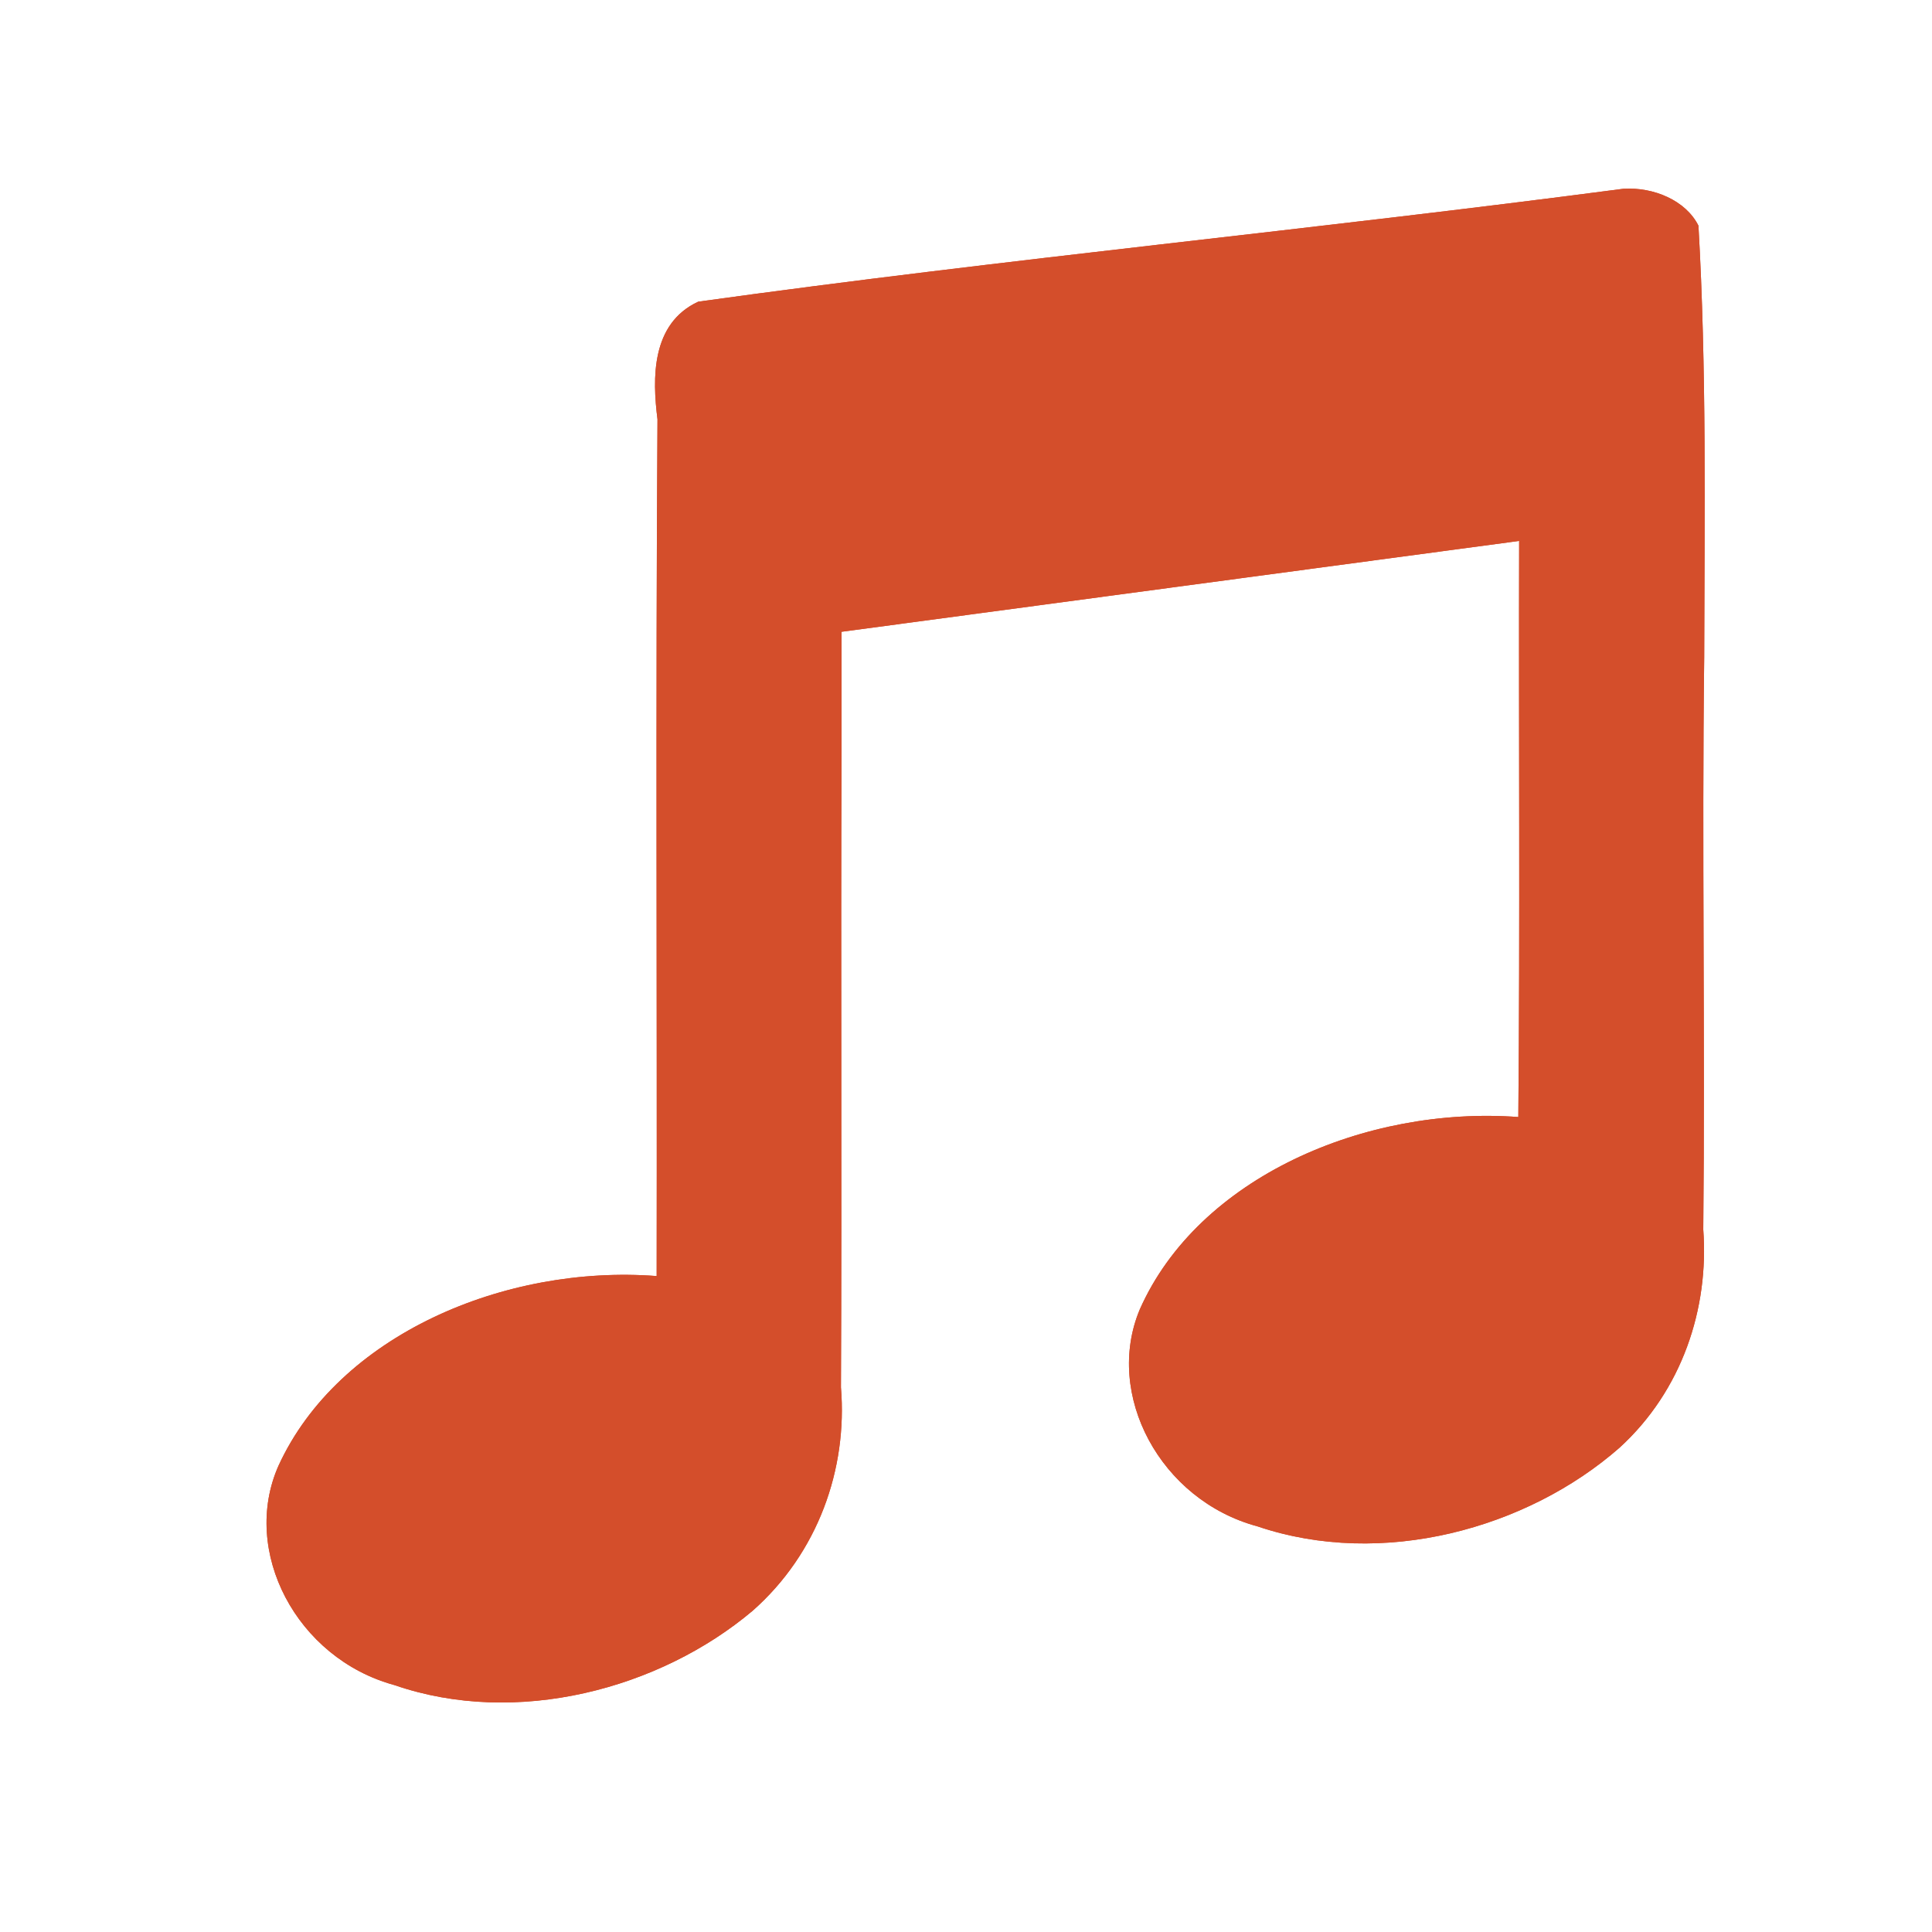
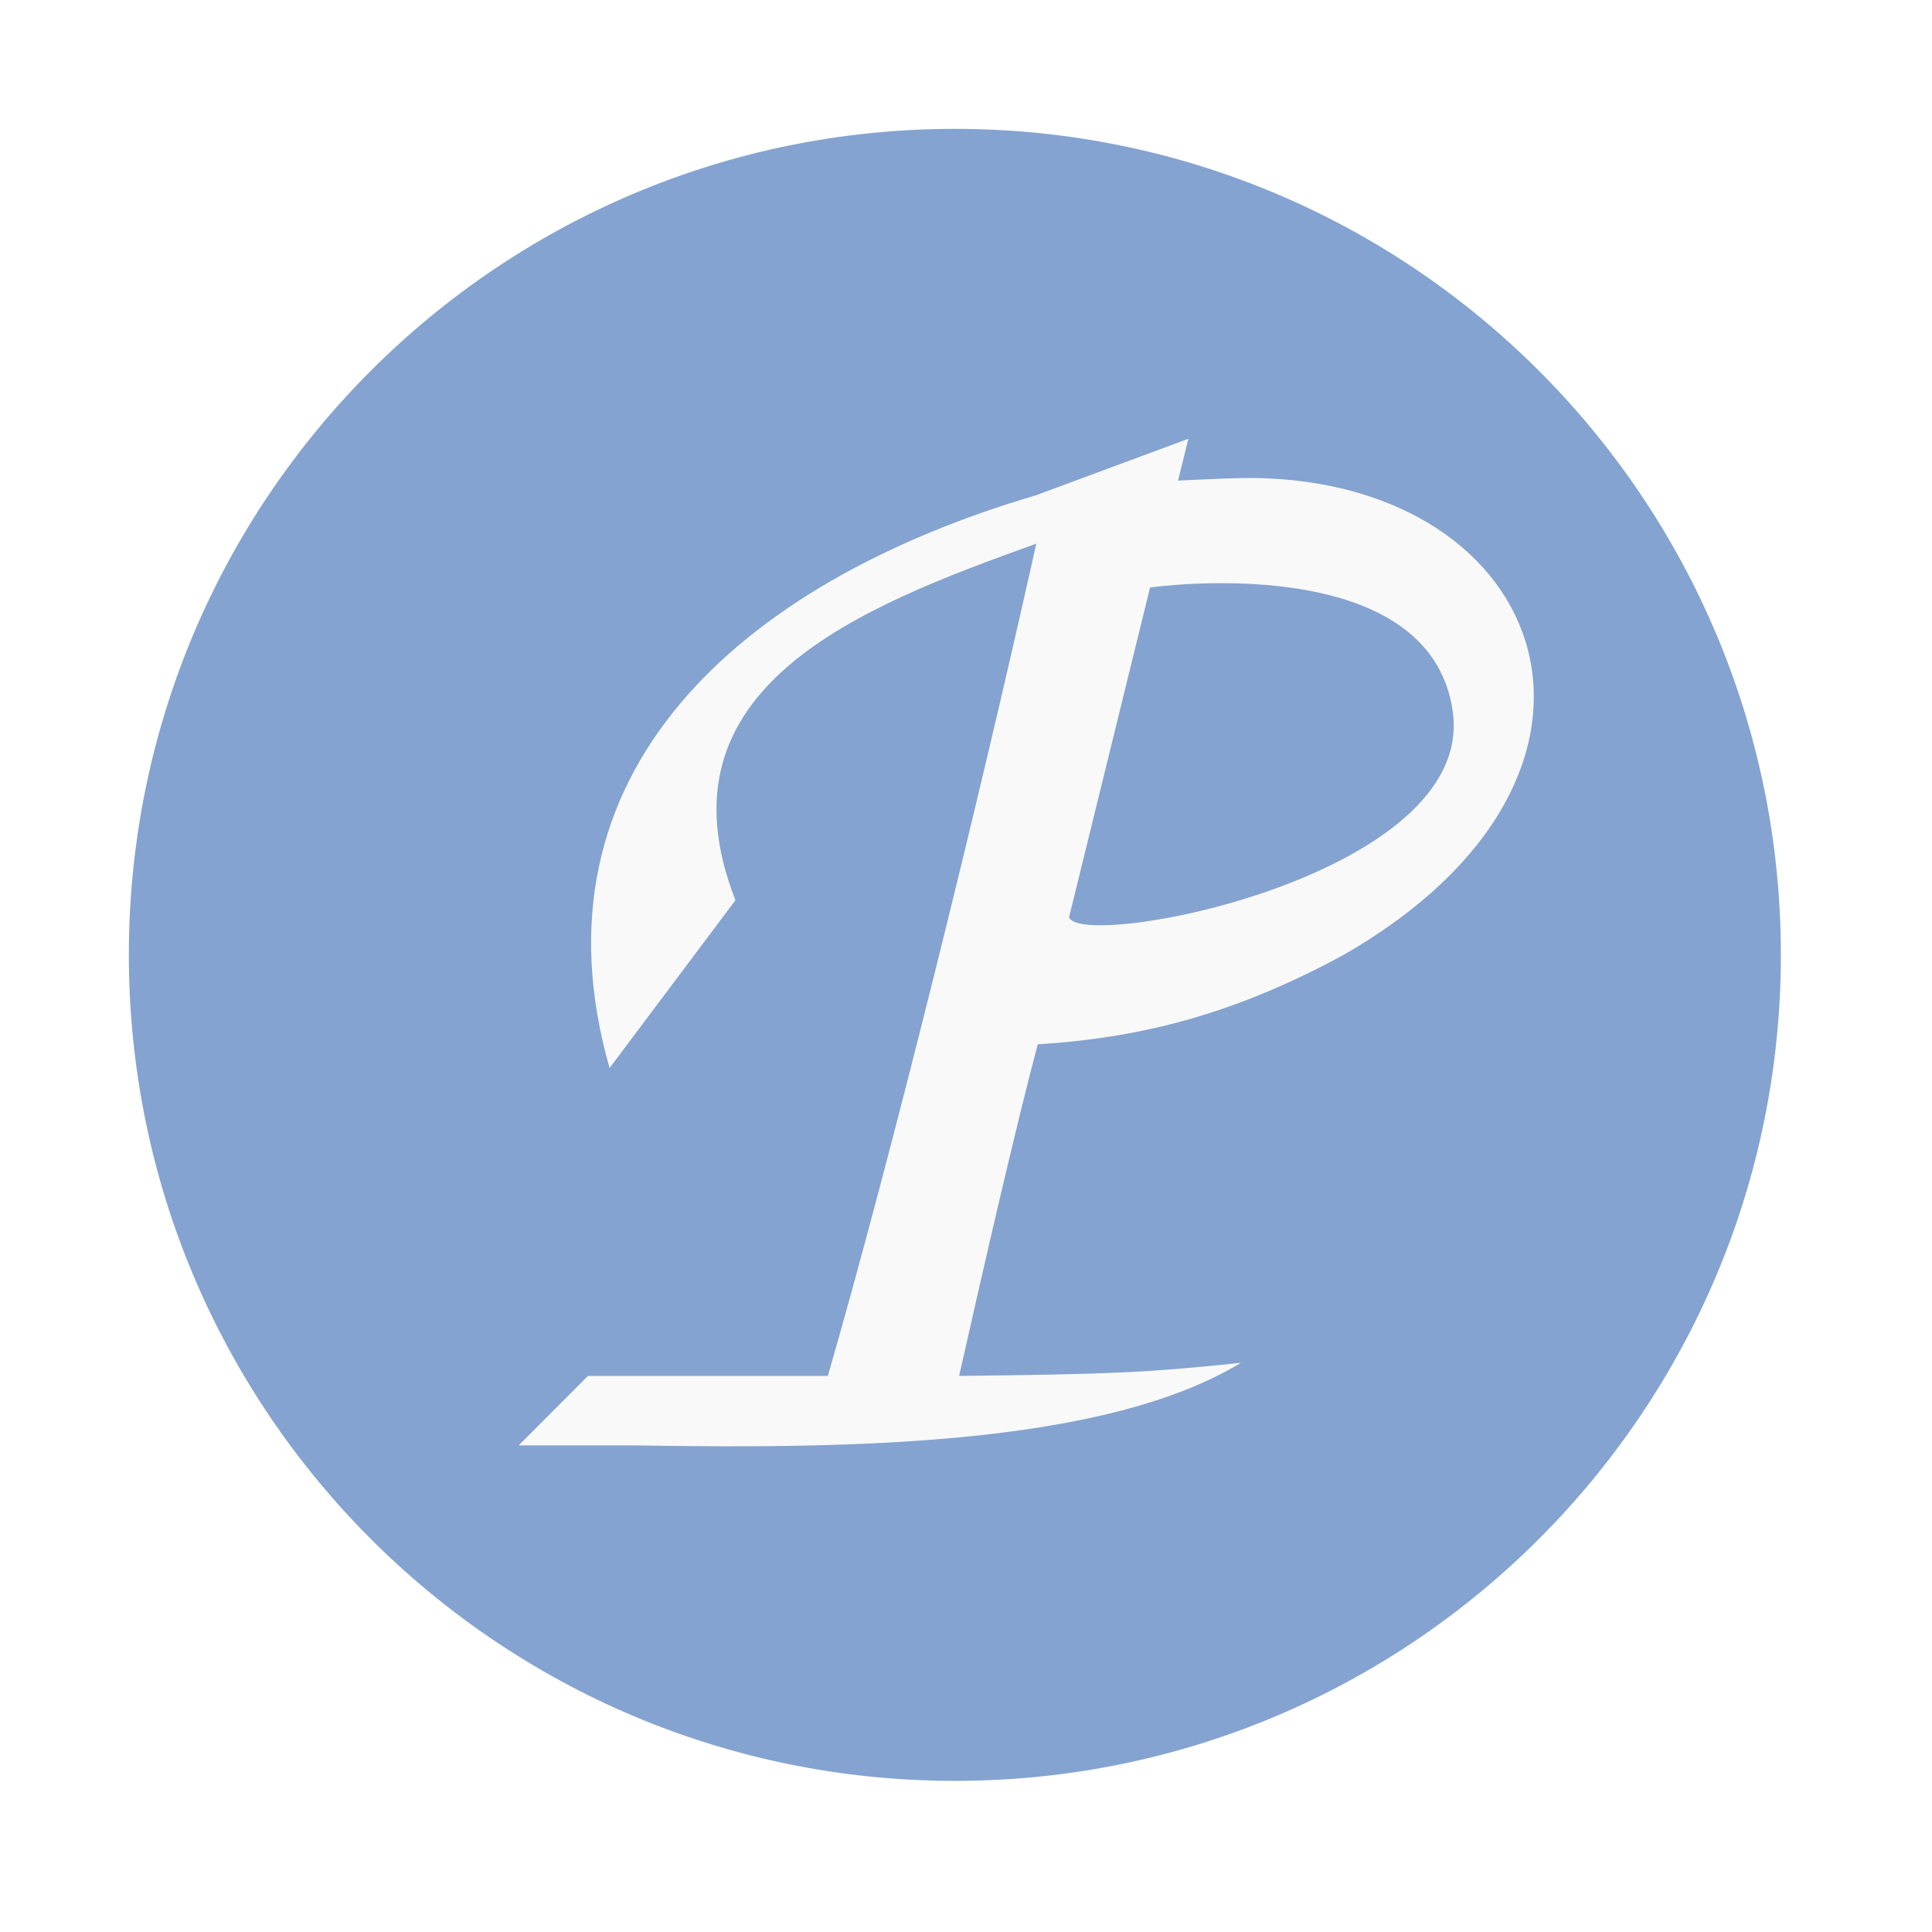
- <svg xmlns="http://www.w3.org/2000/svg" xmlns:xlink="http://www.w3.org/1999/xlink" height="512" viewBox="0 0 512 512" width="512">
-   <g fill="#d44e2b" transform="matrix(1.596606 0 0 1.433789 -136.2439 -881.1055)">
-     <path id="a" d="m425.66 22.531c-81.89 12.02-164.29 20.778-246.06 33.438-12.563 6.481-12.221 22.737-10.844 34.844-.503 84.56-.089 169.12-.219 253.69-40.453-3.432-84.64 17.502-100.56 56.16-10.08 25.25 4.72 57.04 30.844 64.969 32.435 12.47 70.52 1.197 95.22-22 17.412-17.1 25.282-42.05 23.5-66.16.263-62.61-.071-125.23.156-187.84v-35.906l180.19-26.906c-.139 56.861.251 113.73-.219 170.59-40.64-3.331-85.11 17.891-100.66 56.969-9.478 25.15 5.39 56.49 31.31 64.25 33.08 12.492 71.67.757 96.28-23.313 16.632-16.913 23.795-41.21 22.25-64.59.506-56.5-.385-113 .25-169.5.082-42.567.657-85.26-1.531-127.75-3.354-7.504-11.959-11.48-19.906-10.938" fill="#d44e2b" transform="matrix(.62419 0 0 .62419 89.13 635.35)" />
-     <use height="1" width="1" xlink:href="#a" />
+ <svg xmlns="http://www.w3.org/2000/svg" width="512" height="512" version="1.1" viewBox="0 0 512 512">
+   <path d="m471.95 253.05c0 120.9-98.01 218.9-218.9 218.9-120.9 0-218.9-98.01-218.9-218.9 0-120.9 98.01-218.9 218.9-218.9 120.9 0 218.9 98.01 218.9 218.9" fill="#84a3d0" fill-rule="evenodd" />
+   <g transform="matrix(11.117 0 0 11.117 5.909 -17.122)">
+     <path d="m27.797 12-3.625 1.344c-7.121 2.098-12.172 6.656-10.172 13.656l3-4c-1.992-5.094 3-7 7.172-8.5-1.398 6.277-3.445 14.563-4.969 19.84h-5.719l-1.652 1.656h2.813c5.402 0.094 11.215-0.039 14.406-1.969-2.238 0.238-3.199 0.273-6.719 0.313 0.605-2.684 1.348-5.926 1.875-7.906 2.641-0.16 4.84-0.805 7.281-2.125 7.516-4.313 4.945-11.297-2.156-11.375-0.402 0-0.863 0.02-1.781 0.063m-0.667 2.548s6.677-0.957 7.217 2.965c0.54 3.922-8.845 5.704-9.148 4.897" fill="#f9f9f9" />
  </g>
</svg>
